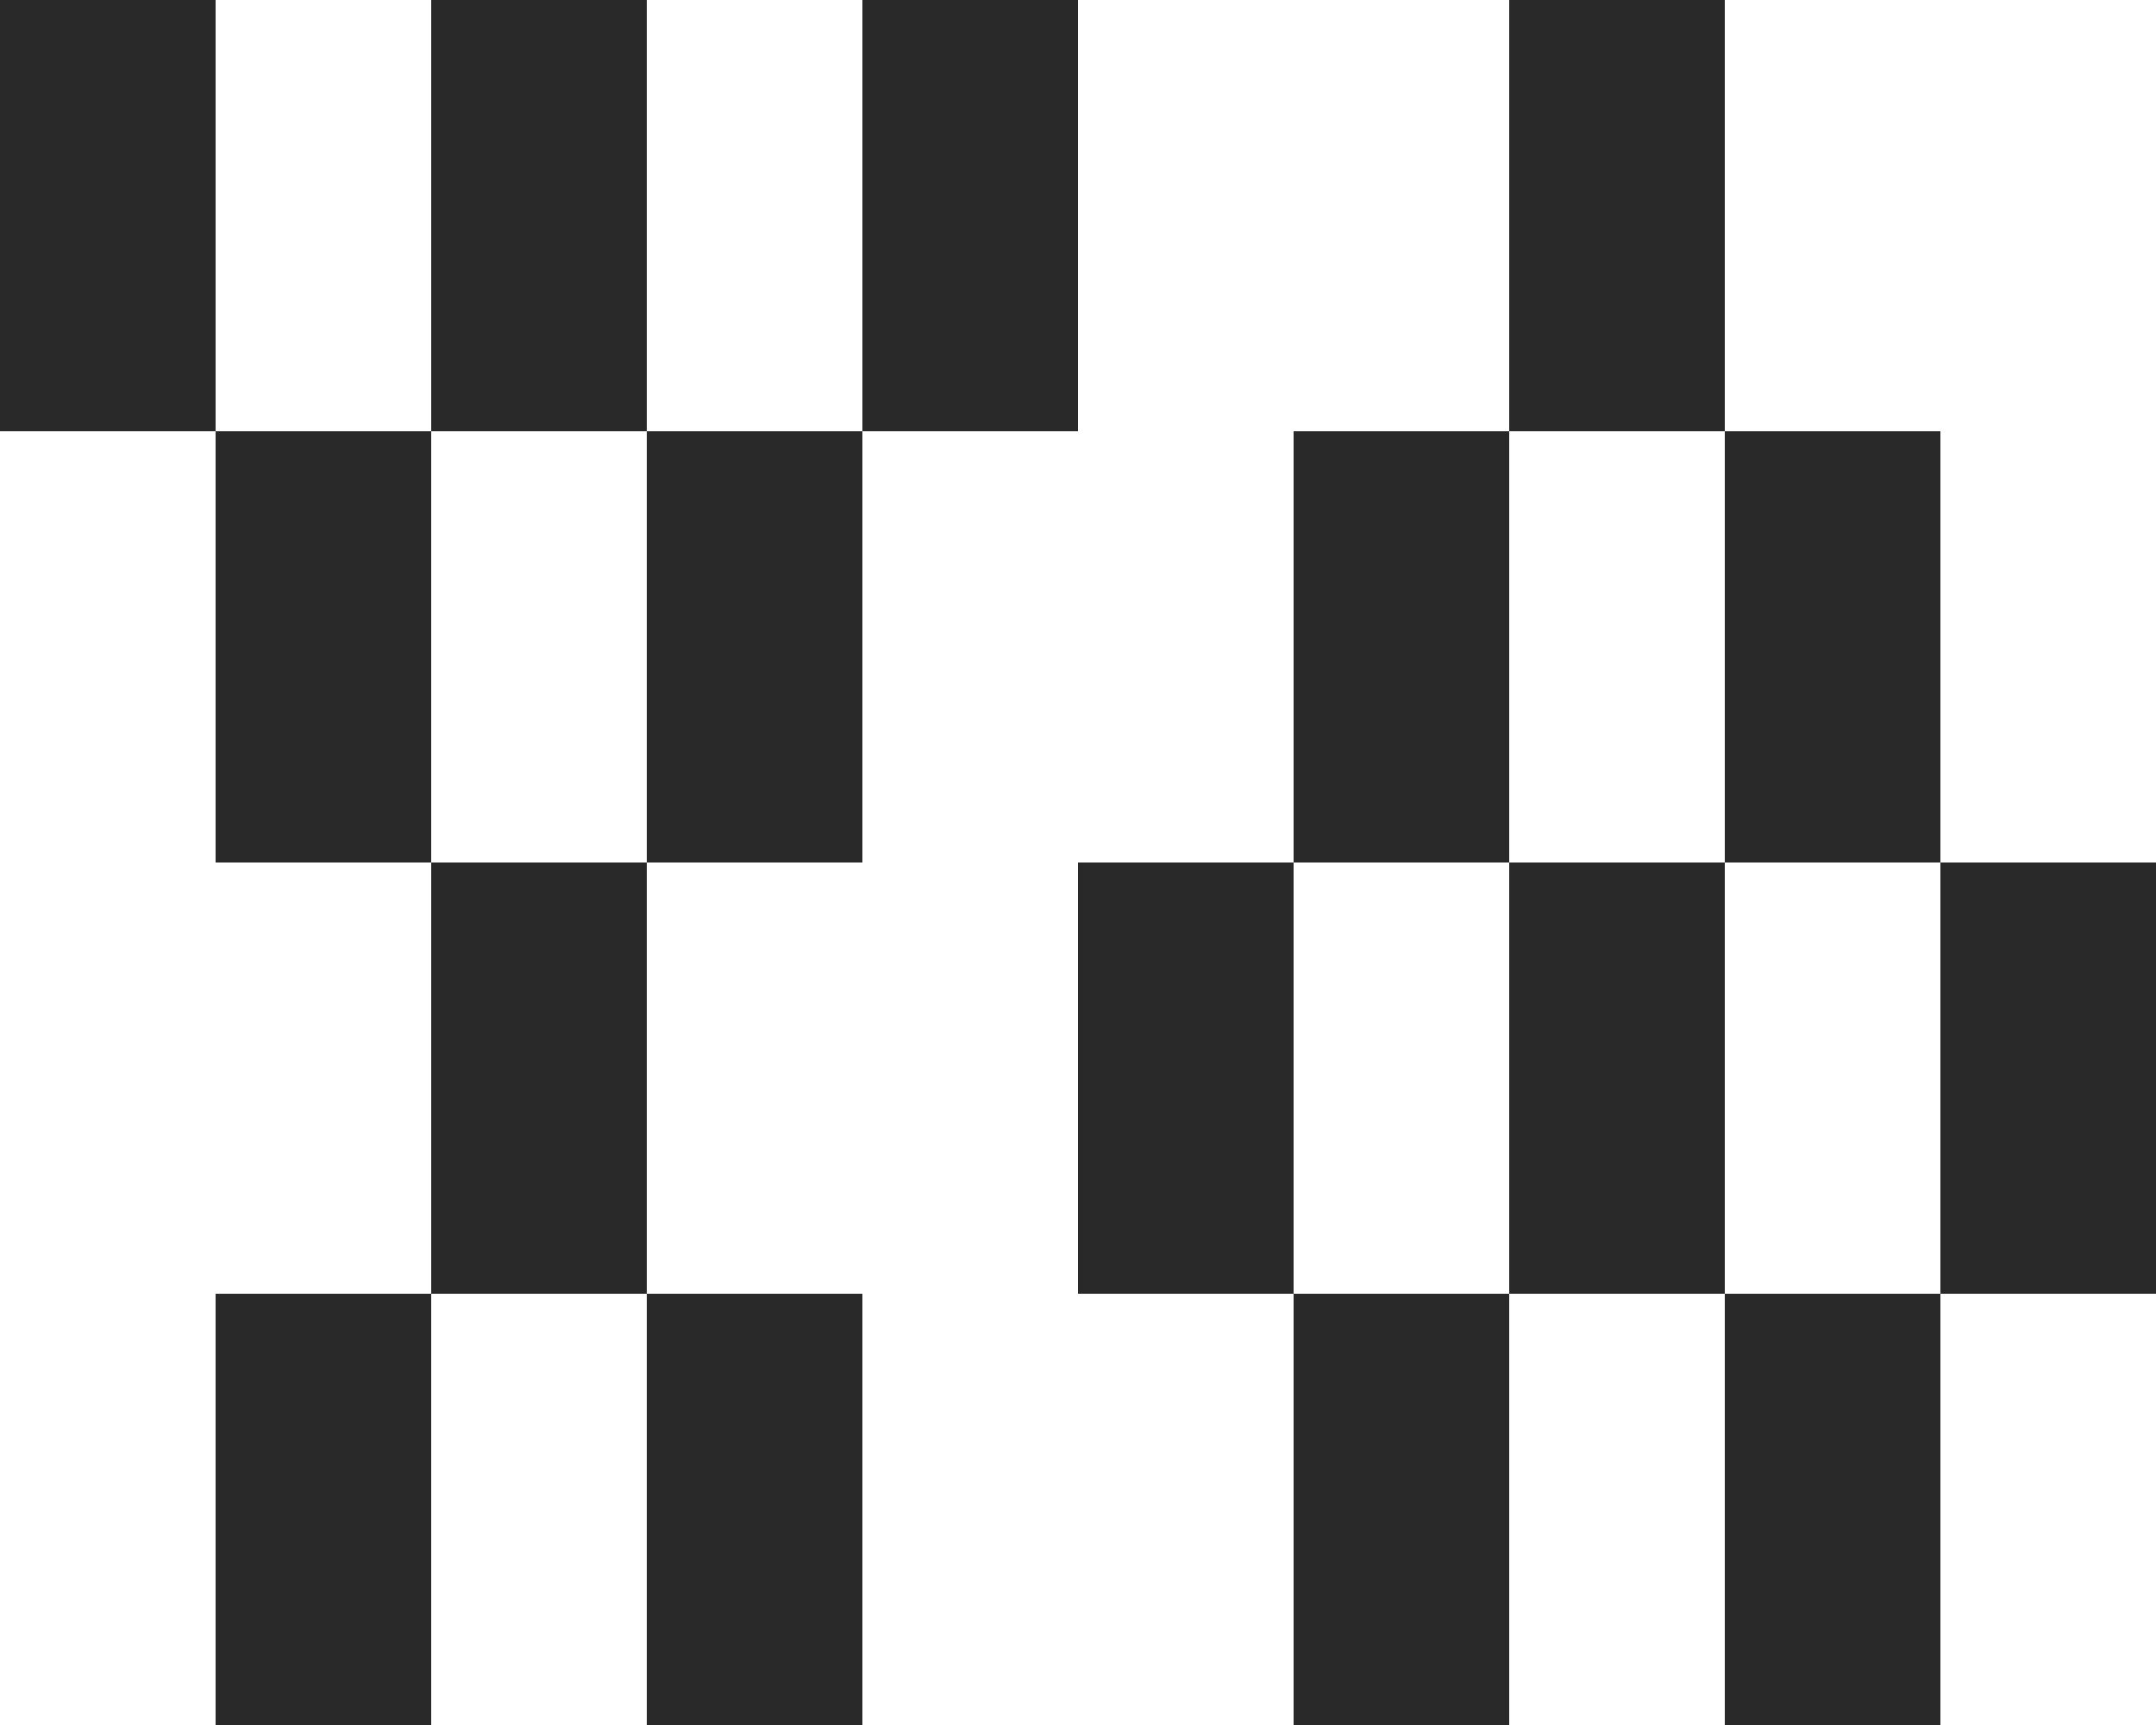
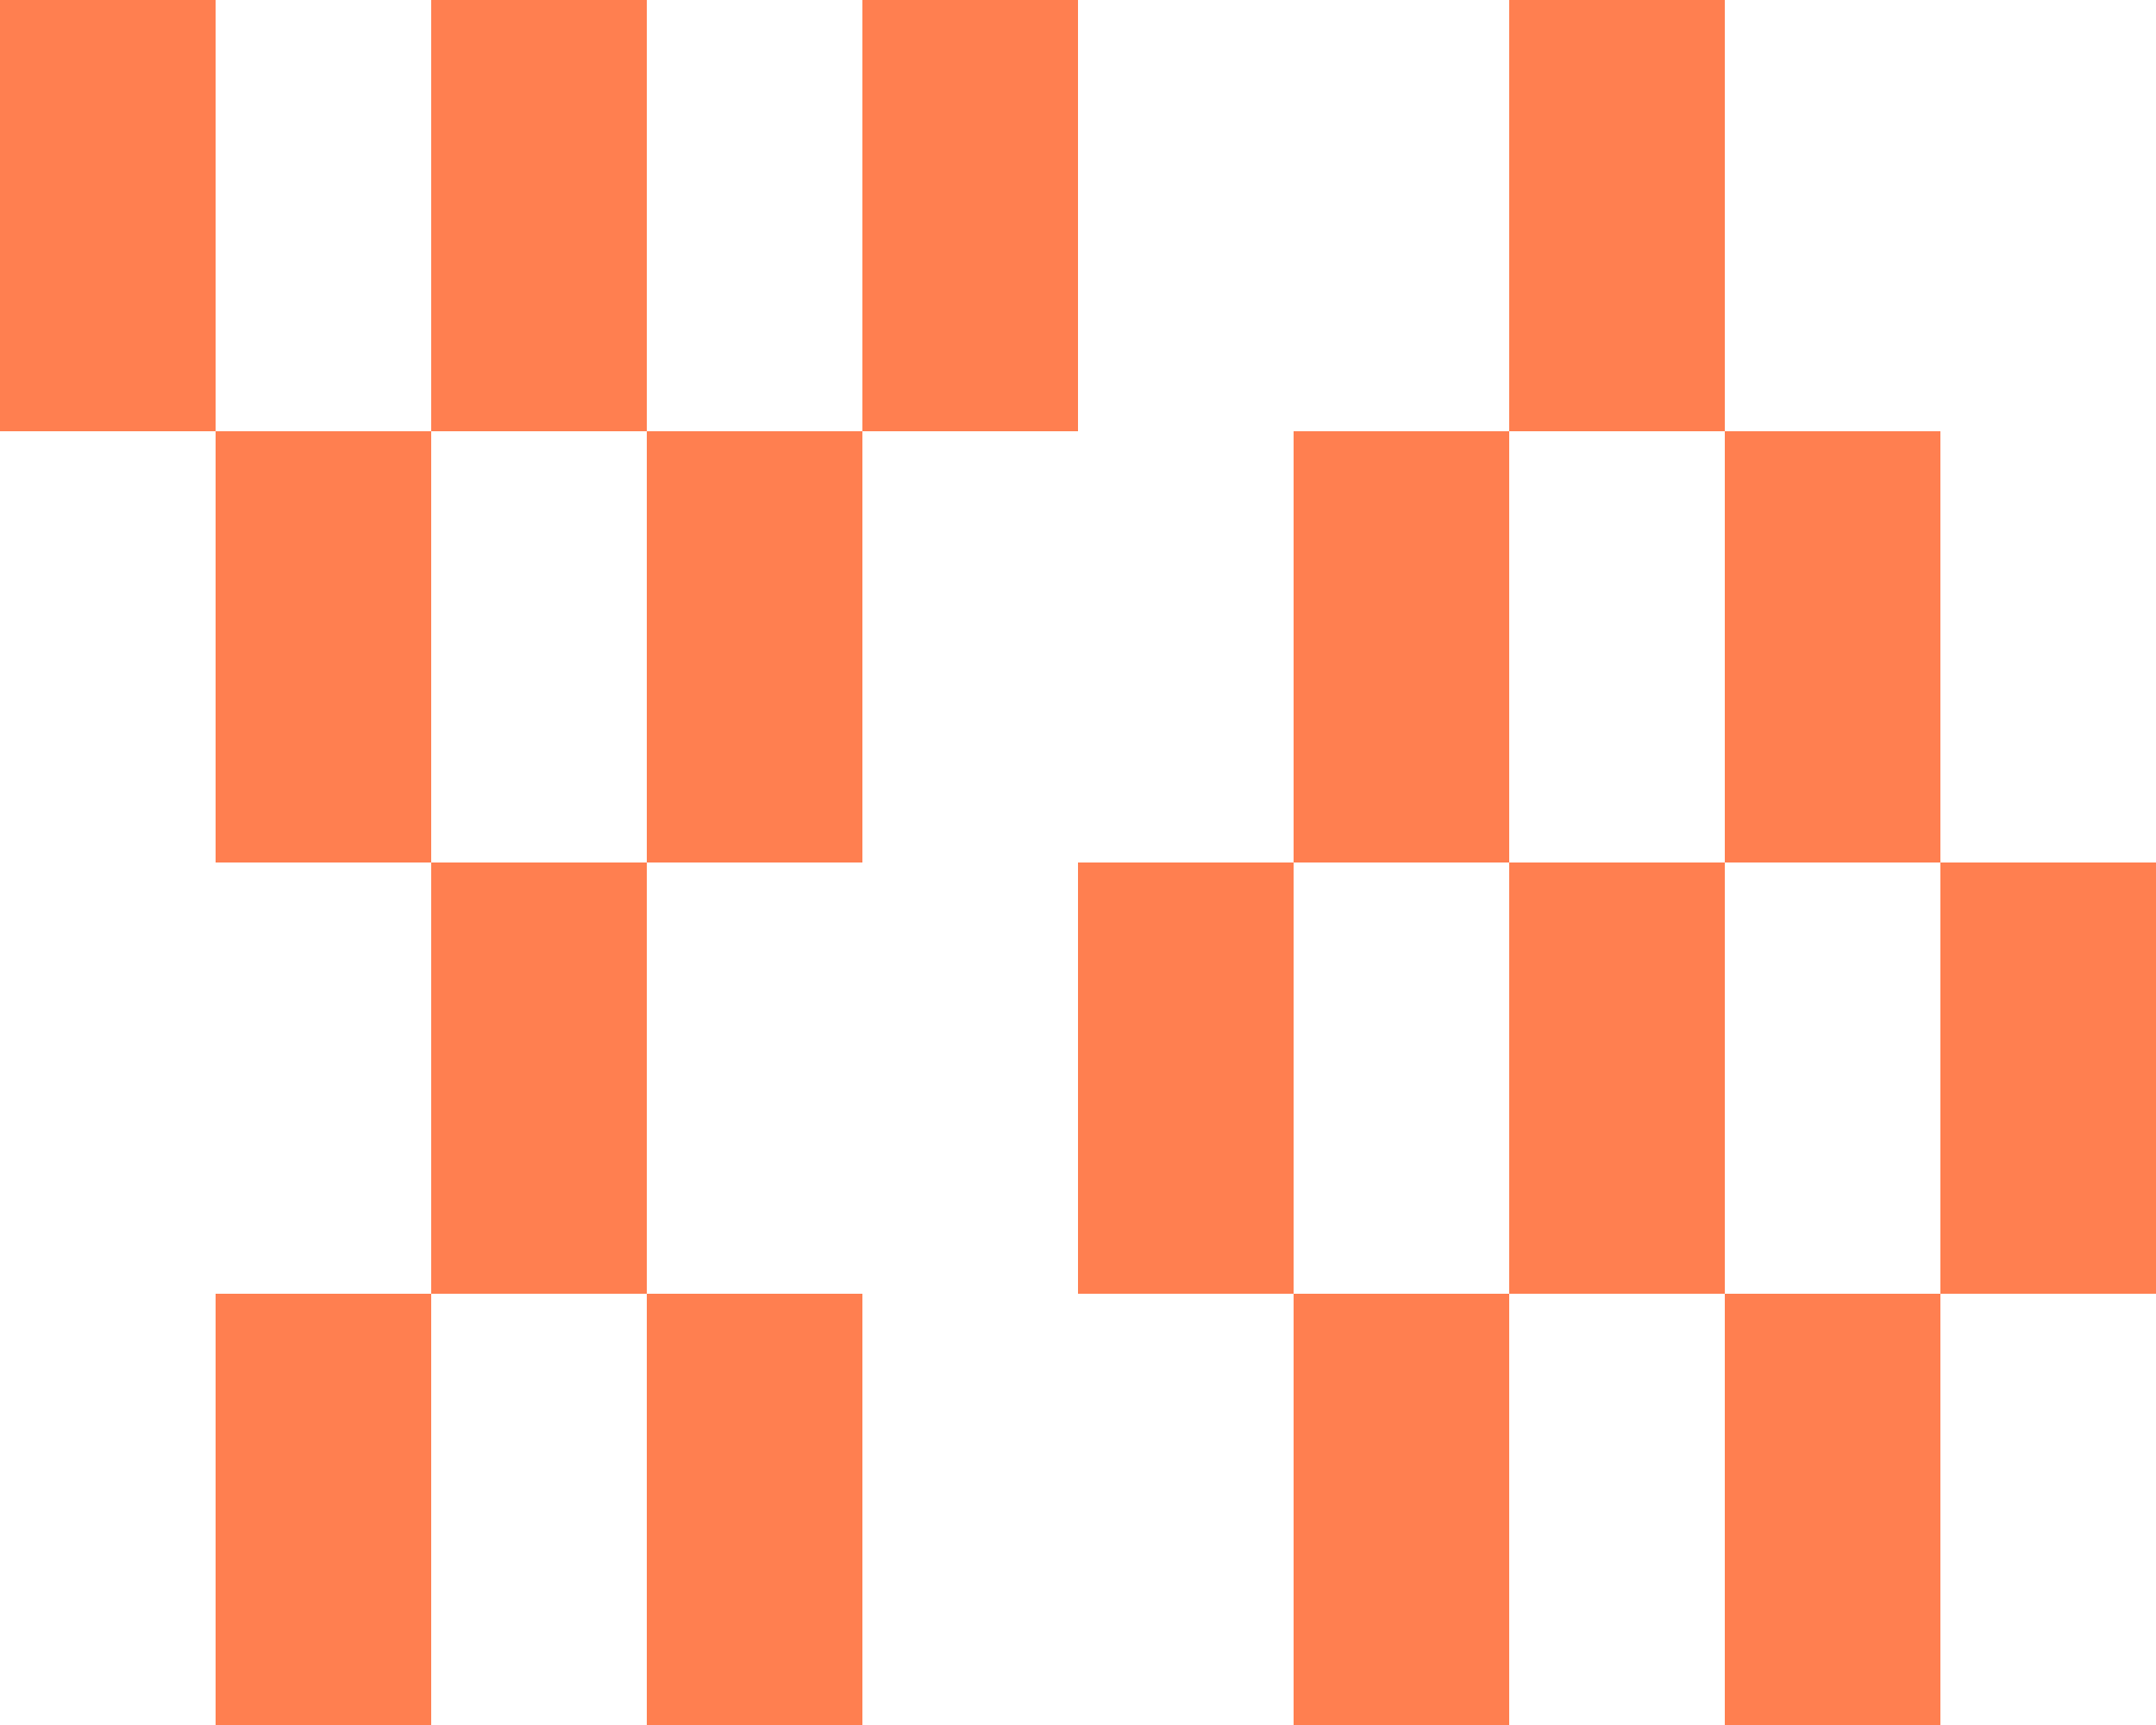
- <svg xmlns="http://www.w3.org/2000/svg" width="60" height="48" viewBox="0 0 60 48">
+ <svg xmlns="http://www.w3.org/2000/svg" width="60" height="48" viewBox="0 0 60 48" id="svg4202" version="1.1">
+   <defs id="defs4210" />
  <g id="Page-1" fill="none" fill-rule="evenodd">
-     <g id="fancy-rectangles" fill="#292929">
-       <path d="M6 12h6v12H6V12zm12 0h6v12h-6V12zm6-12h6v12h-6V0zM12 0h6v12h-6V0zm0 24h6v12h-6V24zM0 0h6v12H0V0zm6 36h6v12H6V36zm12 0h6v12h-6V36zm12-12h6v12h-6V24zM42 0h6v12h-6V0zm-6 12h6v12h-6V12zm12 0h6v12h-6V12zM36 36h6v12h-6V36zm12 0h6v12h-6V36zm-6-12h6v12h-6V24zm12 0h6v12h-6V24z" />
+     <g id="fancy-rectangles" fill="#292929" style="fill:#ff7f50;fill-opacity:1">
+       <path d="M6 12h6v12H6V12zm12 0h6v12h-6V12zm6-12h6v12h-6V0zM12 0h6v12h-6V0zm0 24h6v12h-6V24zM0 0h6v12H0V0zm6 36h6v12H6V36zm12 0h6v12h-6V36zm12-12h6v12h-6V24zM42 0h6v12h-6V0zm-6 12h6v12h-6V12zm12 0h6v12h-6V12zM36 36h6v12h-6V36zm12 0h6v12h-6V36zm-6-12h6v12h-6V24zm12 0h6v12h-6V24z" id="path4206" style="fill:#ff7f50;fill-opacity:1" />
    </g>
  </g>
</svg>
